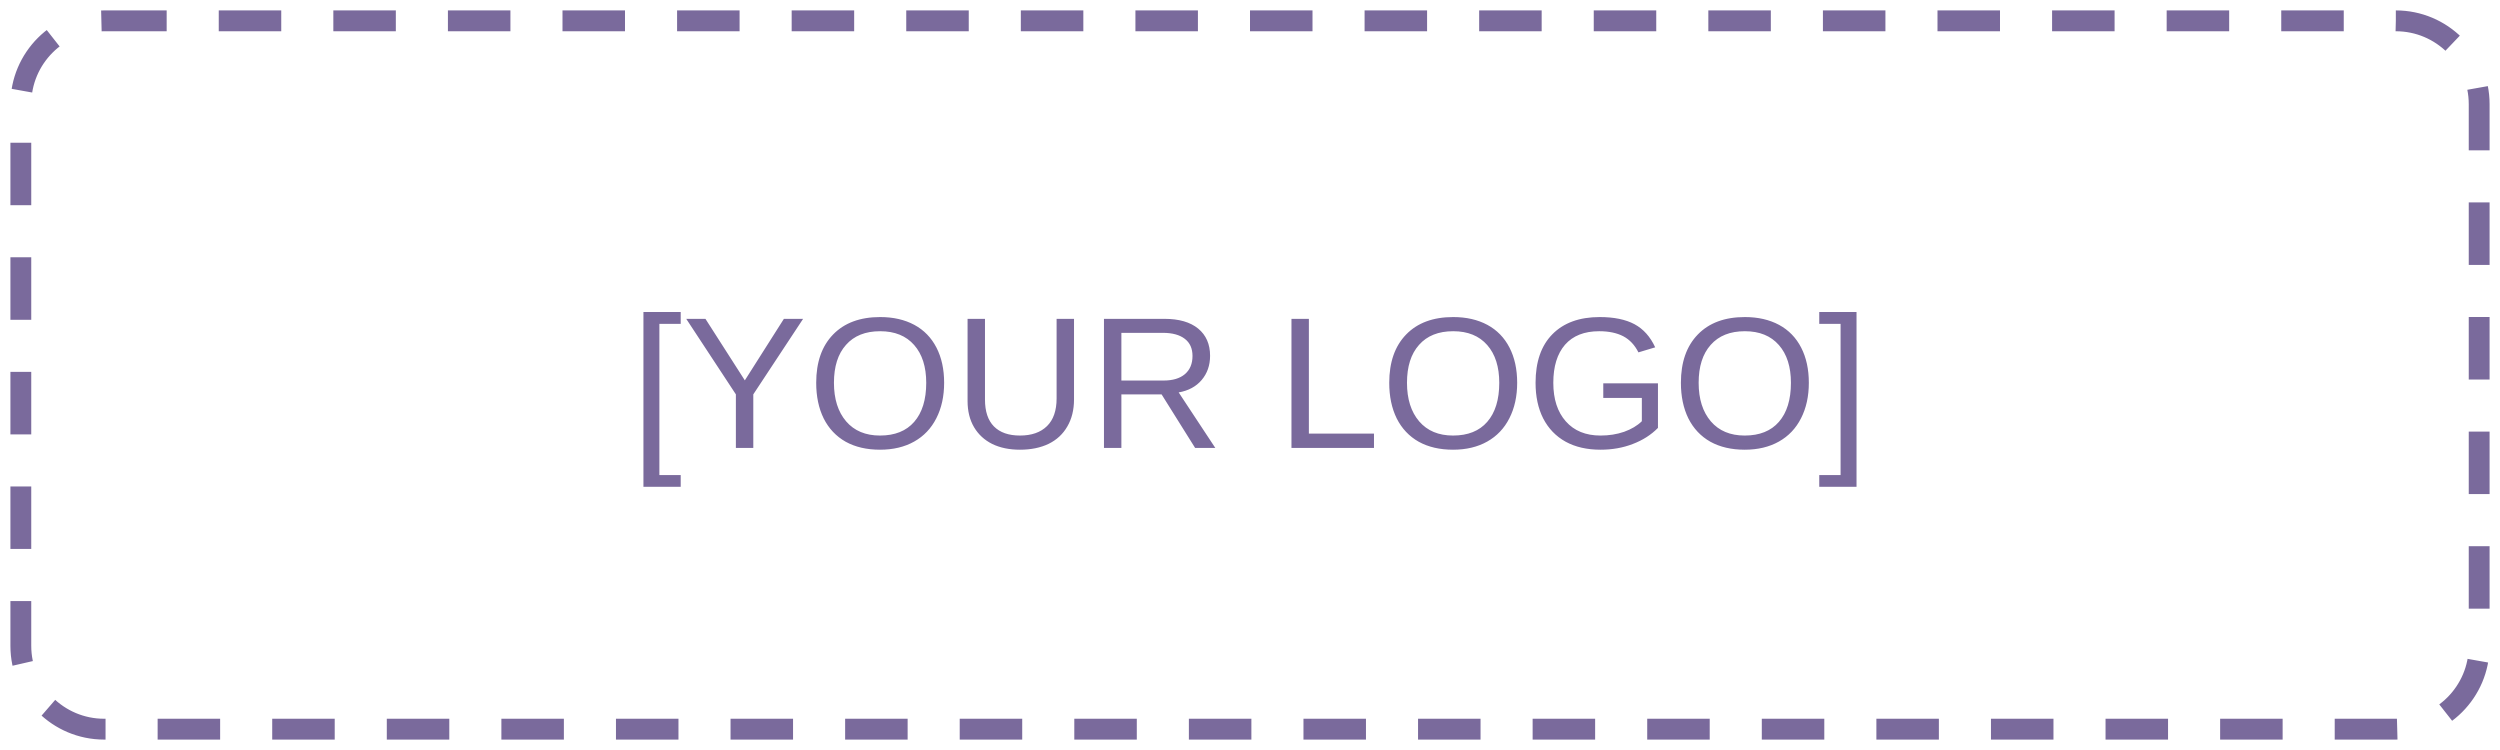
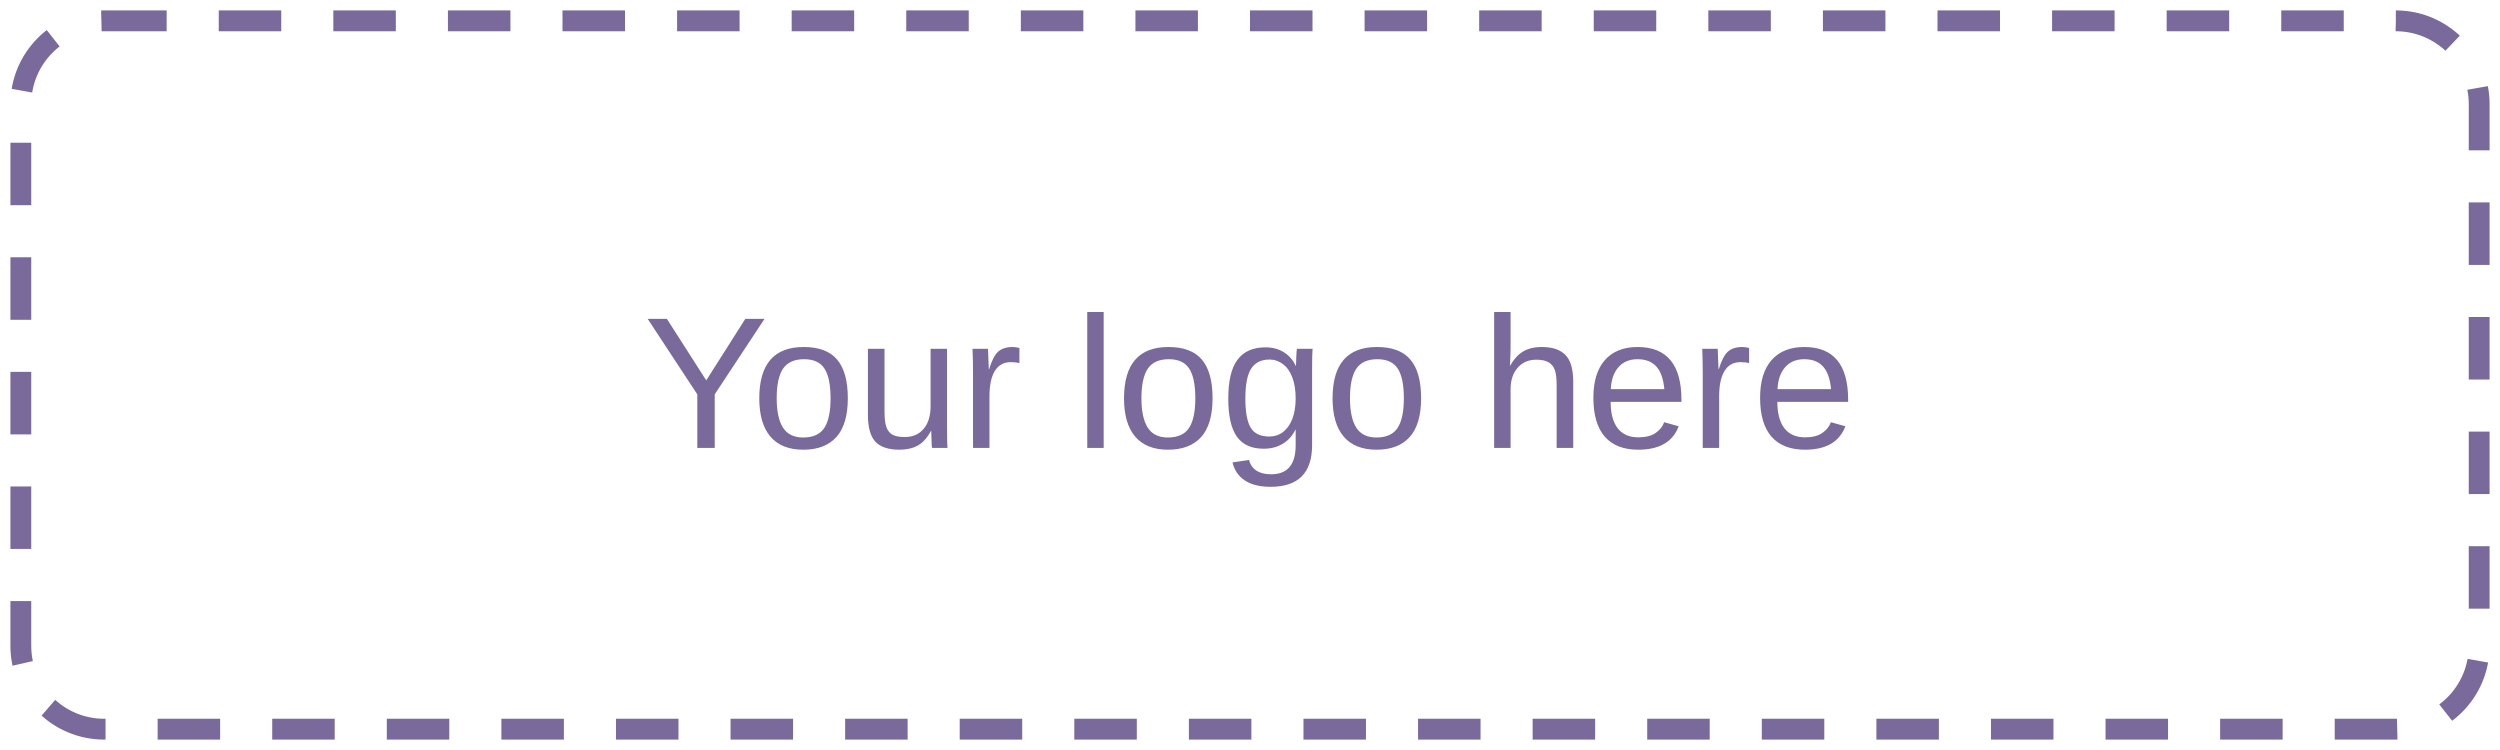
<svg xmlns="http://www.w3.org/2000/svg" viewBox="0 0 240 72">
  <rect x="2" y="2" width="236" height="68" rx="8" fill="none" stroke="#7a6a9c" stroke-width="2" stroke-dasharray="6 5" />
-   <text x="120" y="43" font-family="Arial" font-size="18" fill="#7a6a9c" text-anchor="middle">[YOUR LOGO]</text>
+   <text x="120" y="43" font-family="Arial" font-size="18" fill="#7a6a9c" text-anchor="middle">Your logo here</text>
</svg>
